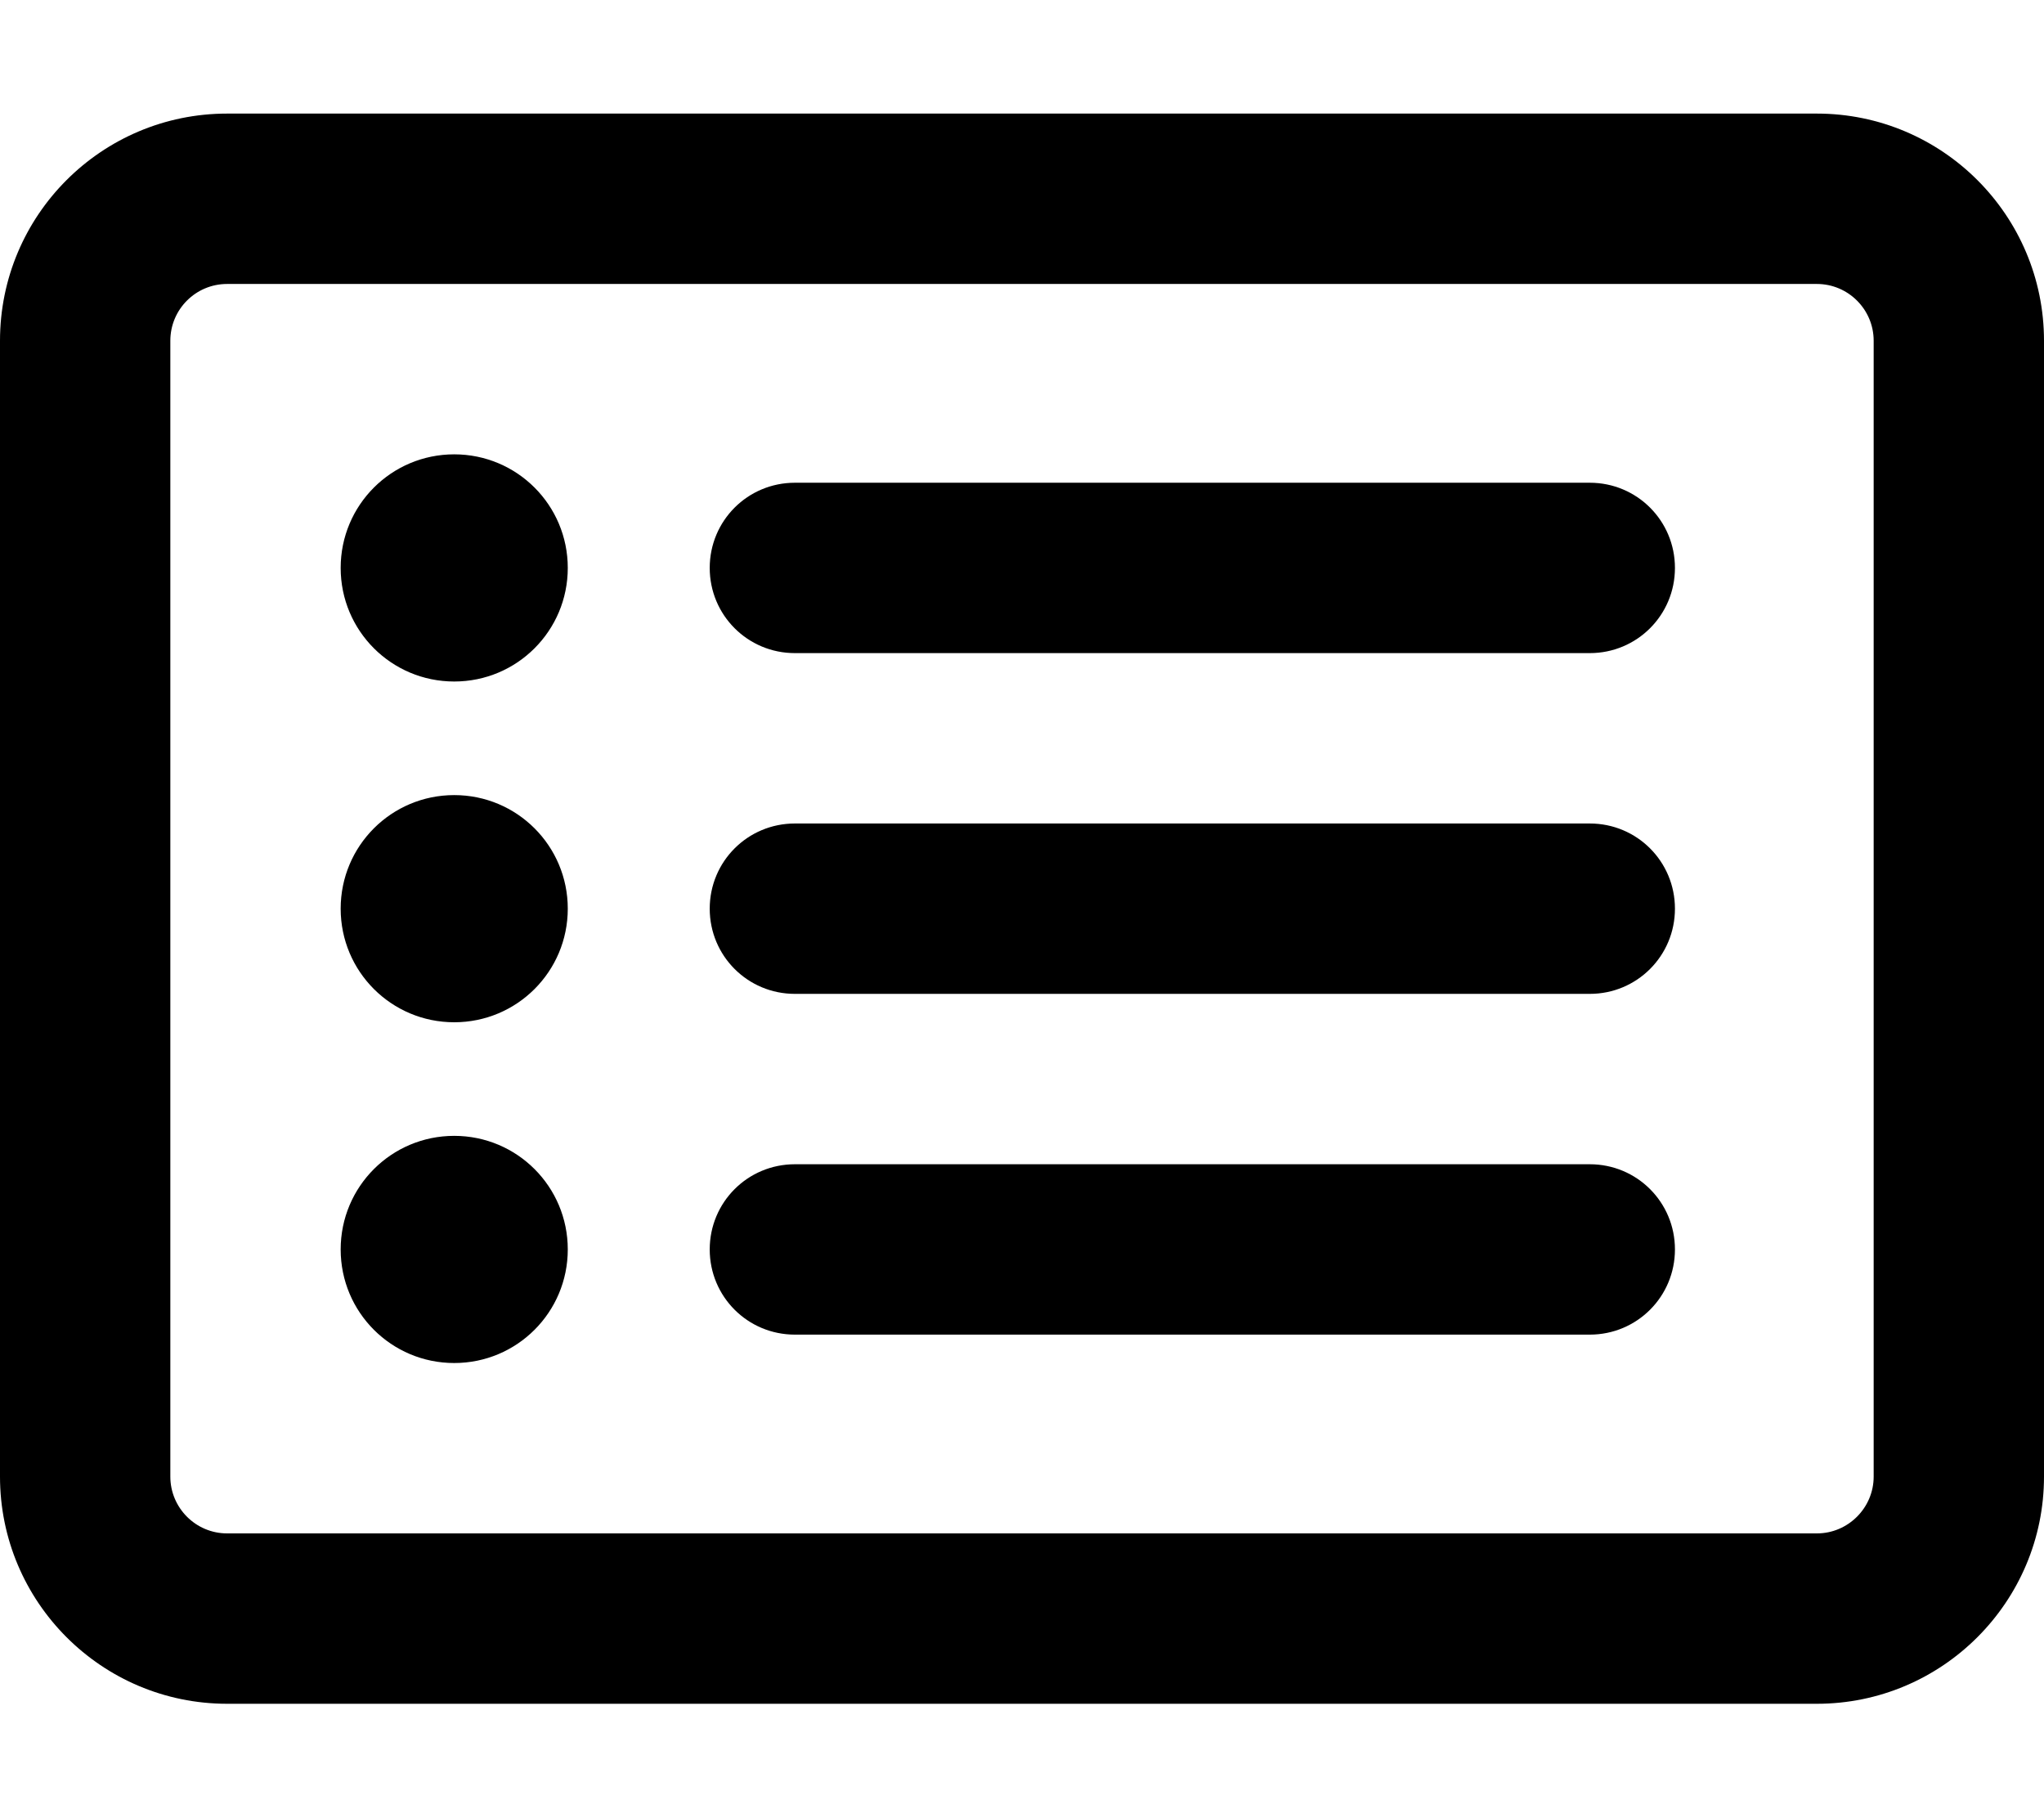
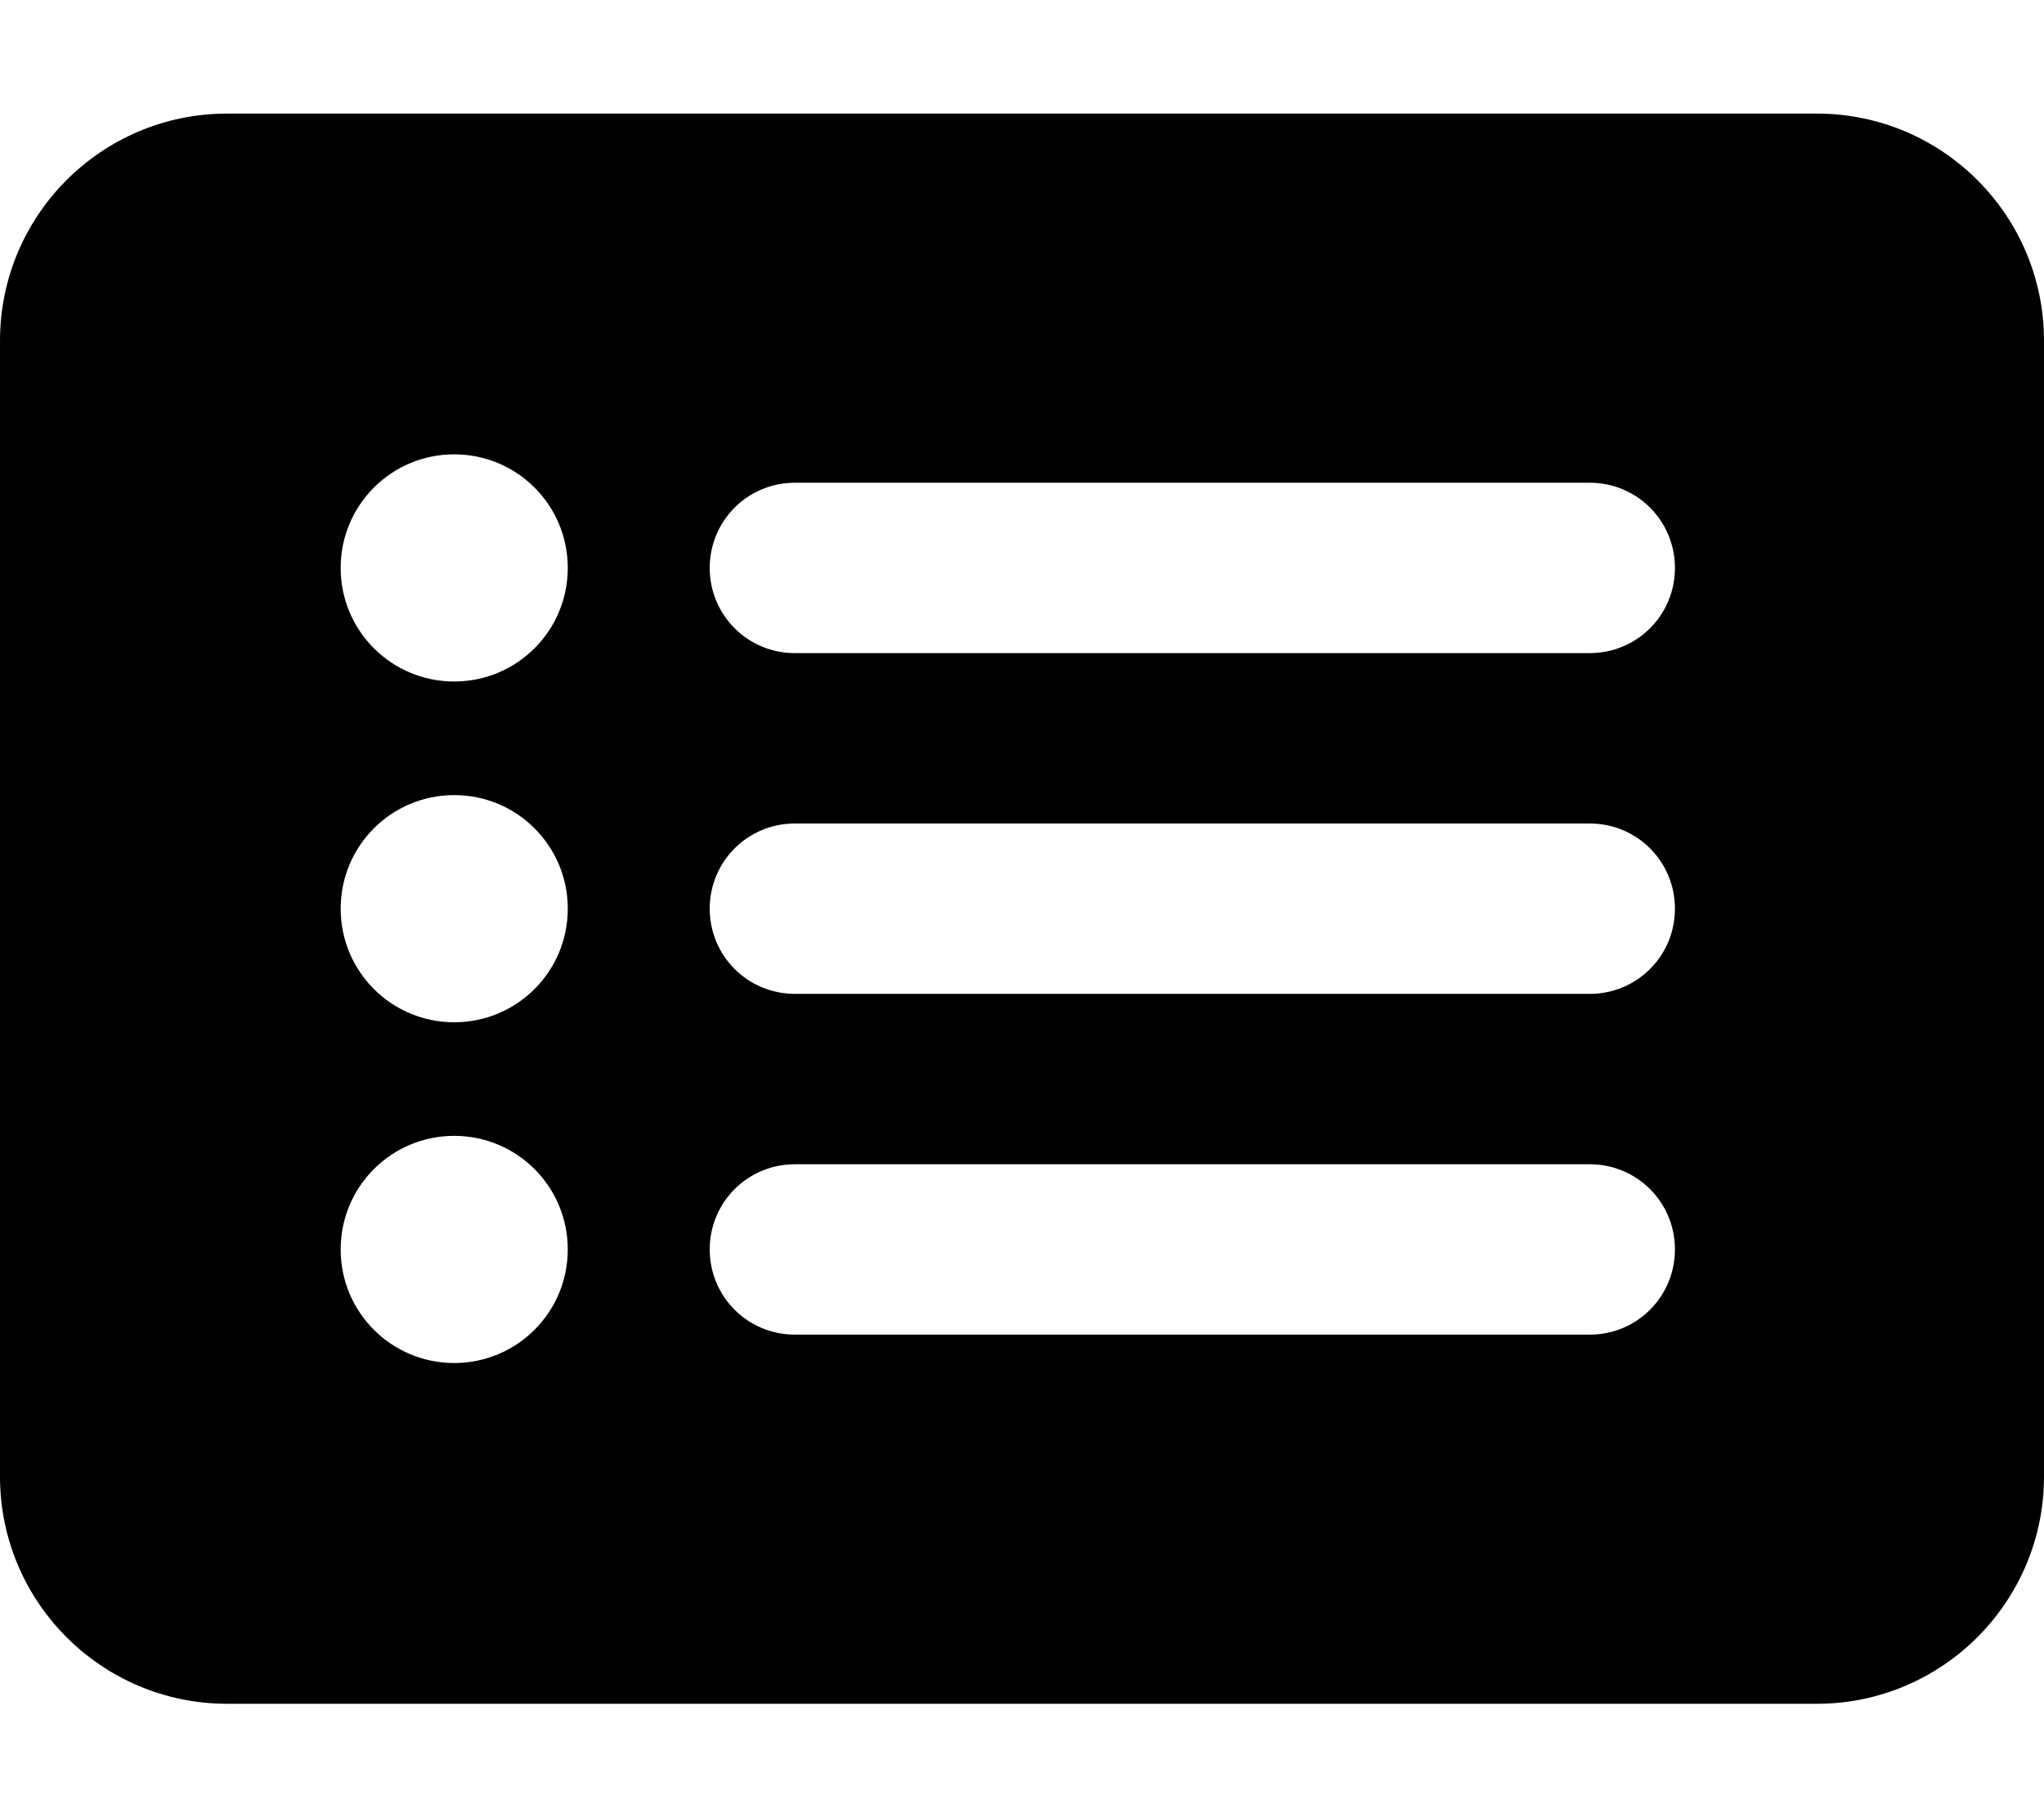
<svg xmlns="http://www.w3.org/2000/svg" viewBox="0 0 576 512">
-   <path d="M128 192C110.3 192 96 177.7 96 160C96 142.3 110.3 128 128 128C145.7 128 160 142.3 160 160C160 177.7 145.7 192 128 192zM200 160C200 146.7 210.7 136 224 136H448C461.3 136 472 146.7 472 160C472 173.3 461.3 184 448 184H224C210.7 184 200 173.3 200 160zM200 256C200 242.7 210.7 232 224 232H448C461.3 232 472 242.7 472 256C472 269.3 461.3 280 448 280H224C210.7 280 200 269.3 200 256zM200 352C200 338.7 210.7 328 224 328H448C461.3 328 472 338.7 472 352C472 365.3 461.3 376 448 376H224C210.7 376 200 365.3 200 352zM128 224C145.7 224 160 238.3 160 256C160 273.7 145.7 288 128 288C110.3 288 96 273.7 96 256C96 238.3 110.3 224 128 224zM128 384C110.3 384 96 369.7 96 352C96 334.3 110.3 320 128 320C145.7 320 160 334.3 160 352C160 369.7 145.7 384 128 384zM0 96C0 60.65 28.65 32 64 32H512C547.3 32 576 60.65 576 96V416C576 451.3 547.3 480 512 480H64C28.65 480 0 451.3 0 416V96zM48 96V416C48 424.8 55.16 432 64 432H512C520.8 432 528 424.8 528 416V96C528 87.16 520.8 80 512 80H64C55.16 80 48 87.16 48 96z" />
+   <path d="M0 96C0 60.65 28.65 32 64 32H512C547.3 32 576 60.65 576 96V416C576 451.3 547.3 480 512 480H64C28.65 480 0 451.3 0 416V96zM160 256C160 238.3 145.7 224 128 224C110.3 224 96 238.3 96 256C96 273.7 110.3 288 128 288C145.7 288 160 273.7 160 256zM160 160C160 142.3 145.7 128 128 128C110.3 128 96 142.3 96 160C96 177.7 110.3 192 128 192C145.7 192 160 177.7 160 160zM160 352C160 334.3 145.7 320 128 320C110.3 320 96 334.3 96 352C96 369.7 110.3 384 128 384C145.7 384 160 369.7 160 352zM224 136C210.7 136 200 146.7 200 160C200 173.3 210.7 184 224 184H448C461.3 184 472 173.3 472 160C472 146.7 461.3 136 448 136H224zM224 232C210.7 232 200 242.7 200 256C200 269.3 210.7 280 224 280H448C461.3 280 472 269.3 472 256C472 242.7 461.3 232 448 232H224zM224 328C210.7 328 200 338.7 200 352C200 365.3 210.7 376 224 376H448C461.3 376 472 365.3 472 352C472 338.7 461.3 328 448 328H224z" />
</svg>
